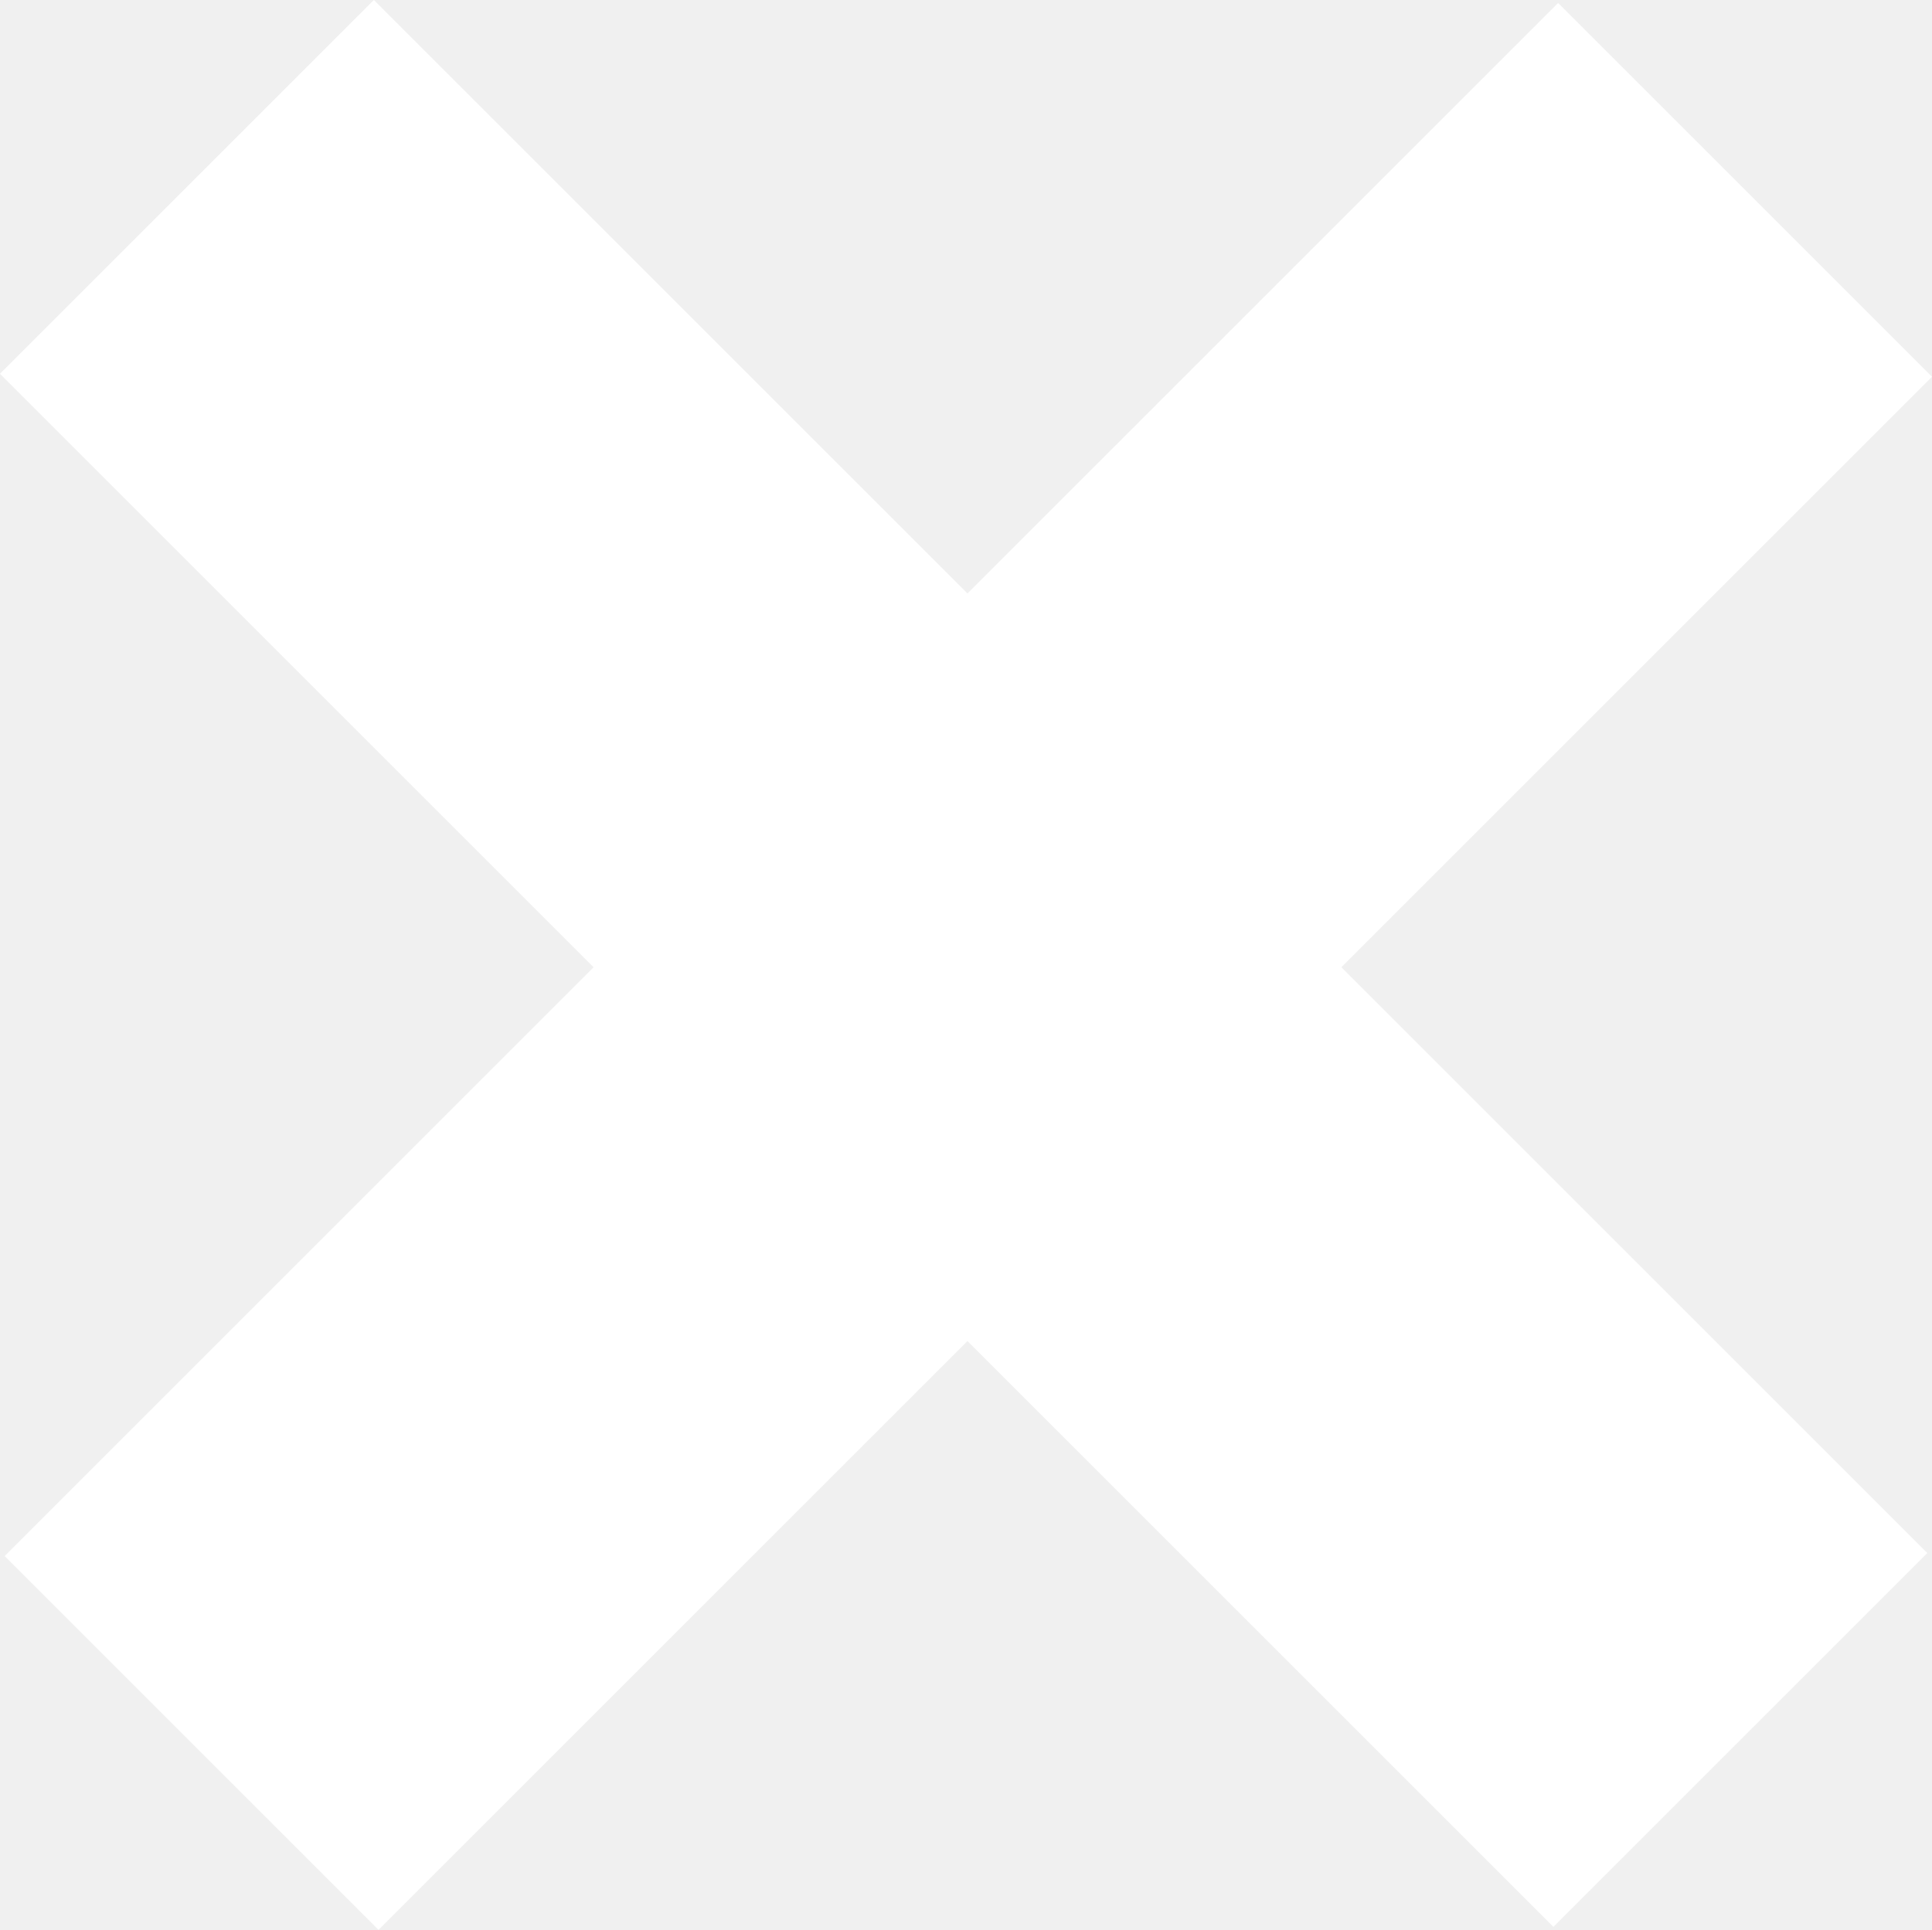
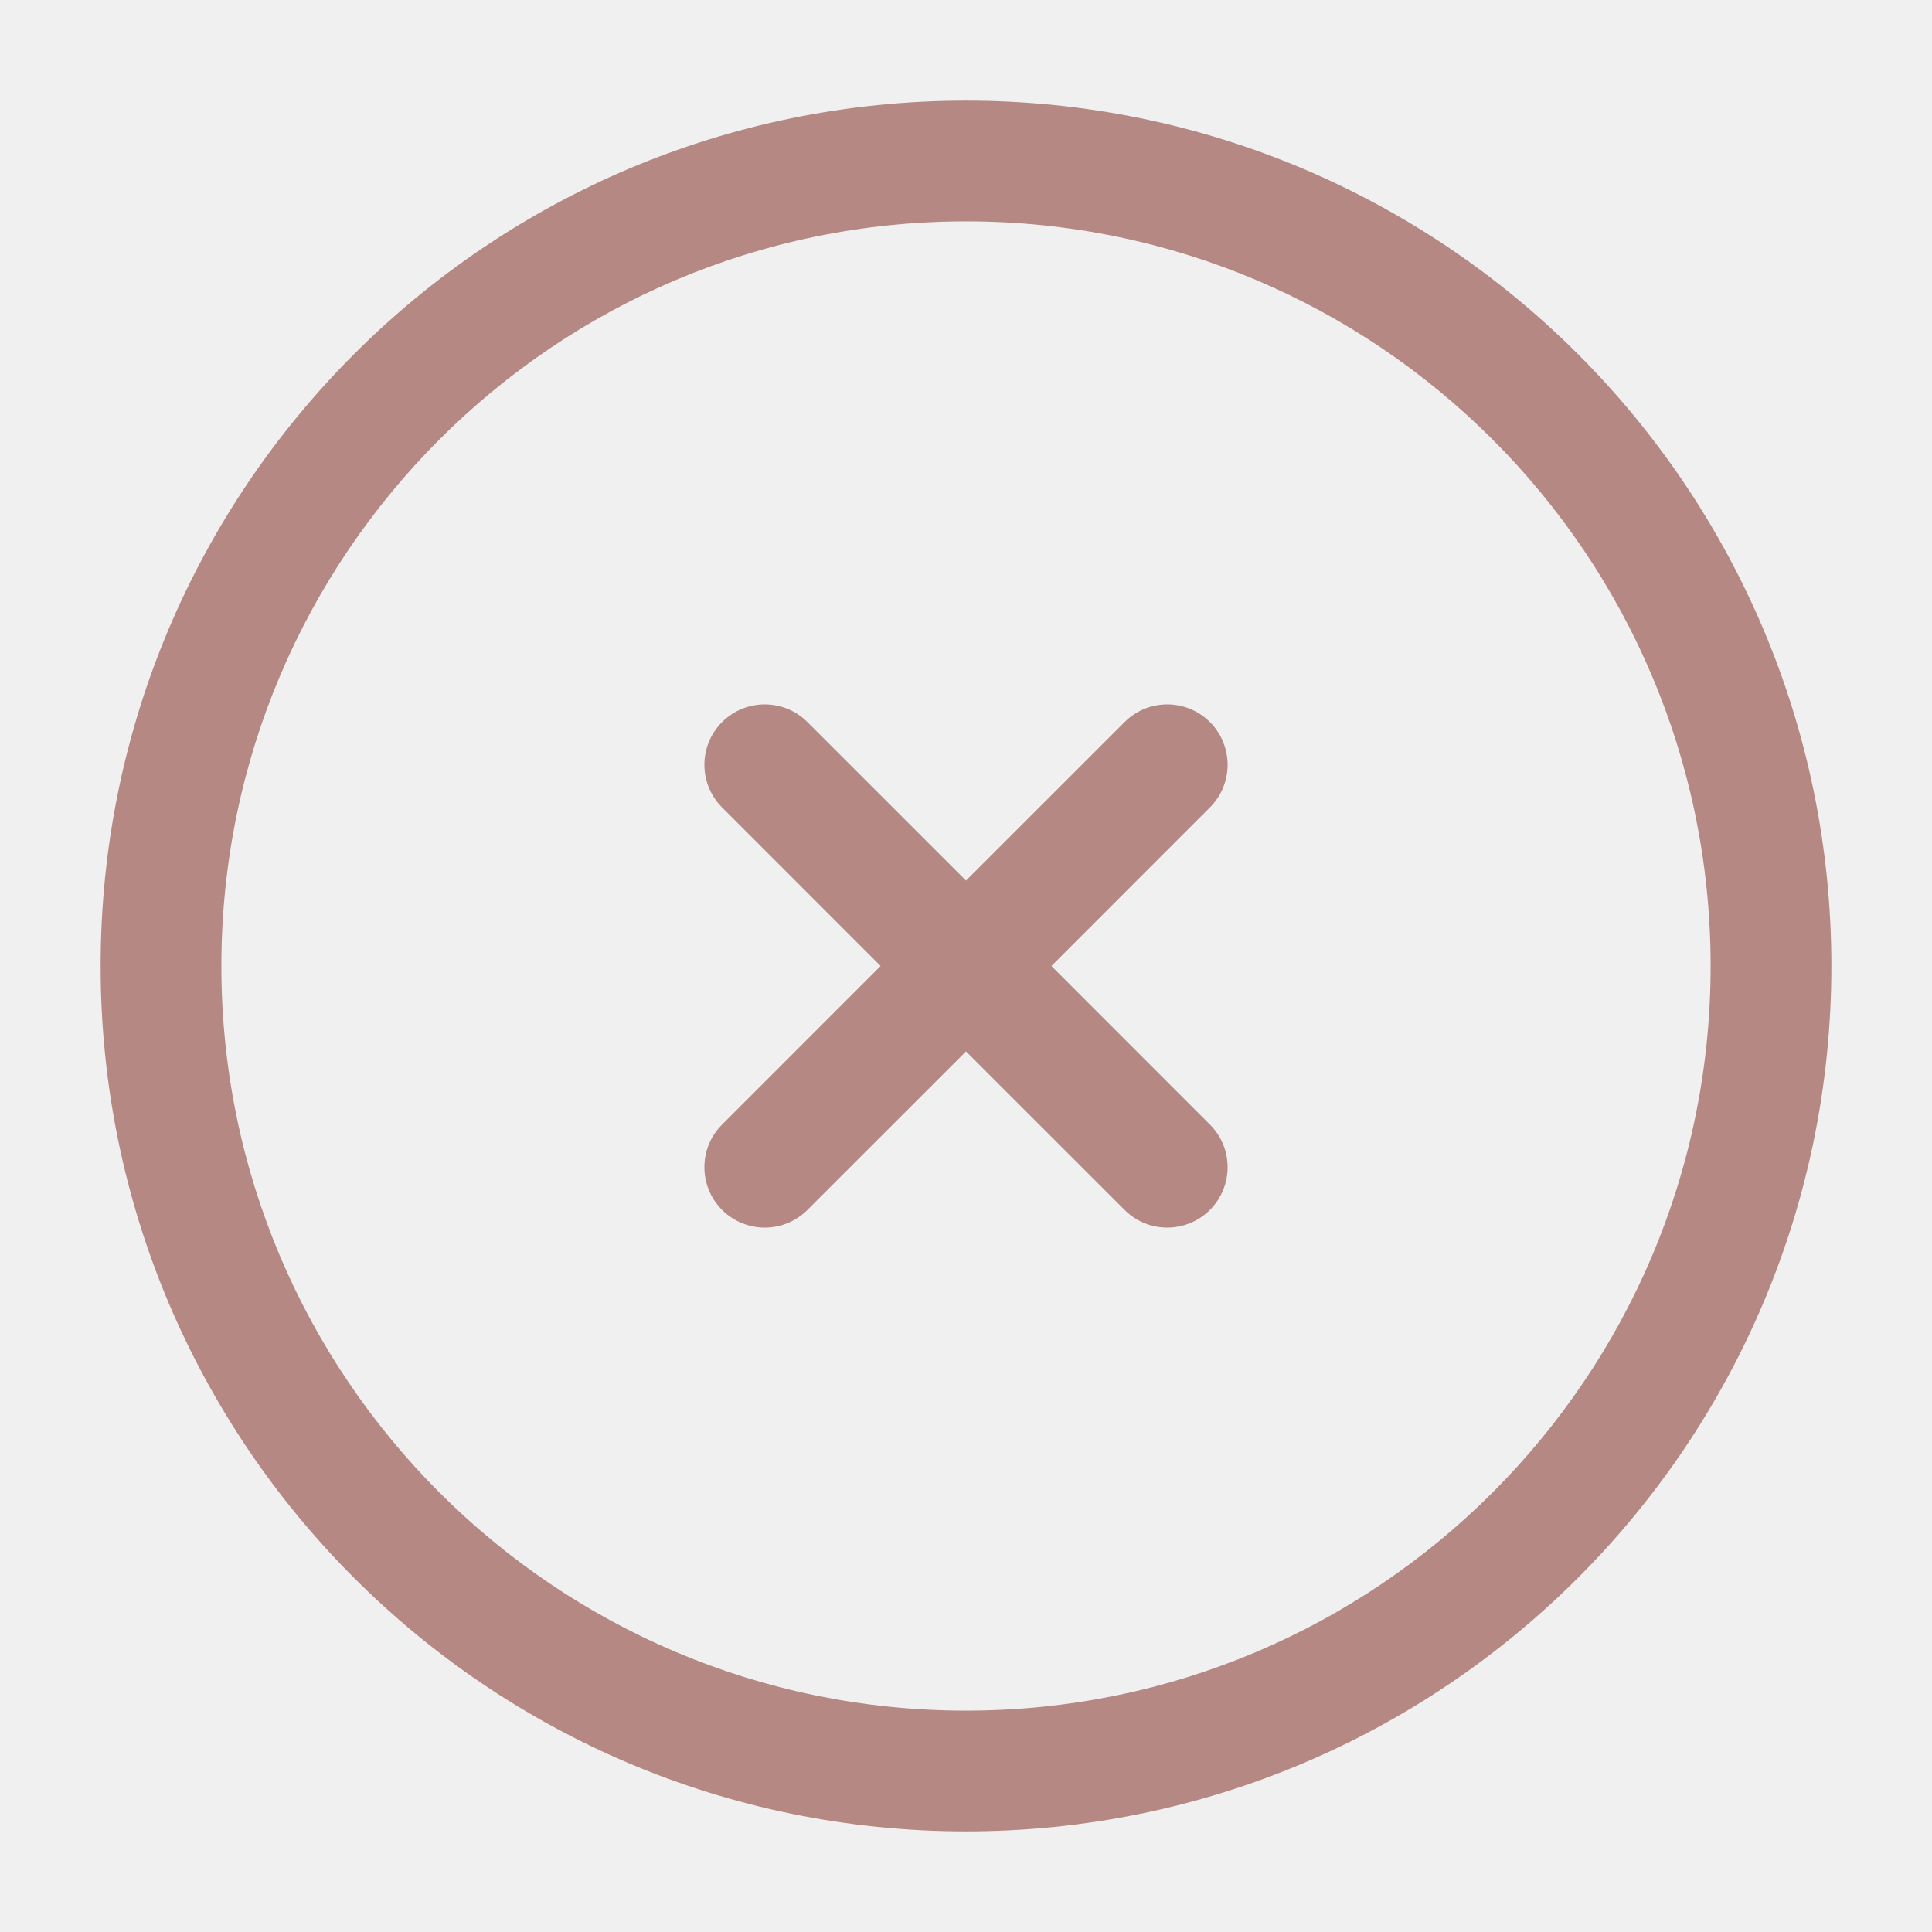
- <svg xmlns="http://www.w3.org/2000/svg" id="Capa_1" data-name="Capa 1" viewBox="0 0 259.43 259.21">
-   <defs>
-     <style>.cls-1{fill:#fff;}</style>
-   </defs>
-   <rect class="cls-1" x="165" y="52" width="71" height="295" transform="translate(129.32 -153.04) rotate(45)" />
-   <rect class="cls-1" x="164.37" y="51.59" width="71" height="295" transform="translate(-152.71 129.95) rotate(-45)" />
+ <svg xmlns="http://www.w3.org/2000/svg" viewBox="0 0 24 24" fill="none">
+   <path d="M10.03 8.97C9.737 8.677 9.263 8.677 8.97 8.97C8.677 9.263 8.677 9.737 8.97 10.03L10.939 12L8.97 13.97C8.677 14.262 8.677 14.737 8.97 15.03C9.263 15.323 9.737 15.323 10.03 15.03L12 13.061L13.97 15.03C14.262 15.323 14.737 15.323 15.03 15.03C15.323 14.737 15.323 14.262 15.03 13.97L13.061 12L15.03 10.03C15.323 9.737 15.323 9.263 15.03 8.97C14.737 8.677 14.262 8.677 13.97 8.97L12 10.939L10.03 8.97Z" fill="#b58883" />
+   <path fill-rule="evenodd" clip-rule="evenodd" d="M12 1.25C6.063 1.25 1.25 6.063 1.25 12C1.25 17.937 6.063 22.75 12 22.75C17.937 22.75 22.75 17.937 22.75 12C22.75 6.063 17.937 1.25 12 1.25ZM2.75 12C2.75 6.891 6.891 2.75 12 2.75C17.109 2.75 21.25 6.891 21.25 12C21.25 17.109 17.109 21.25 12 21.25C6.891 21.25 2.75 17.109 2.75 12Z" fill="#b58883" />
</svg>
